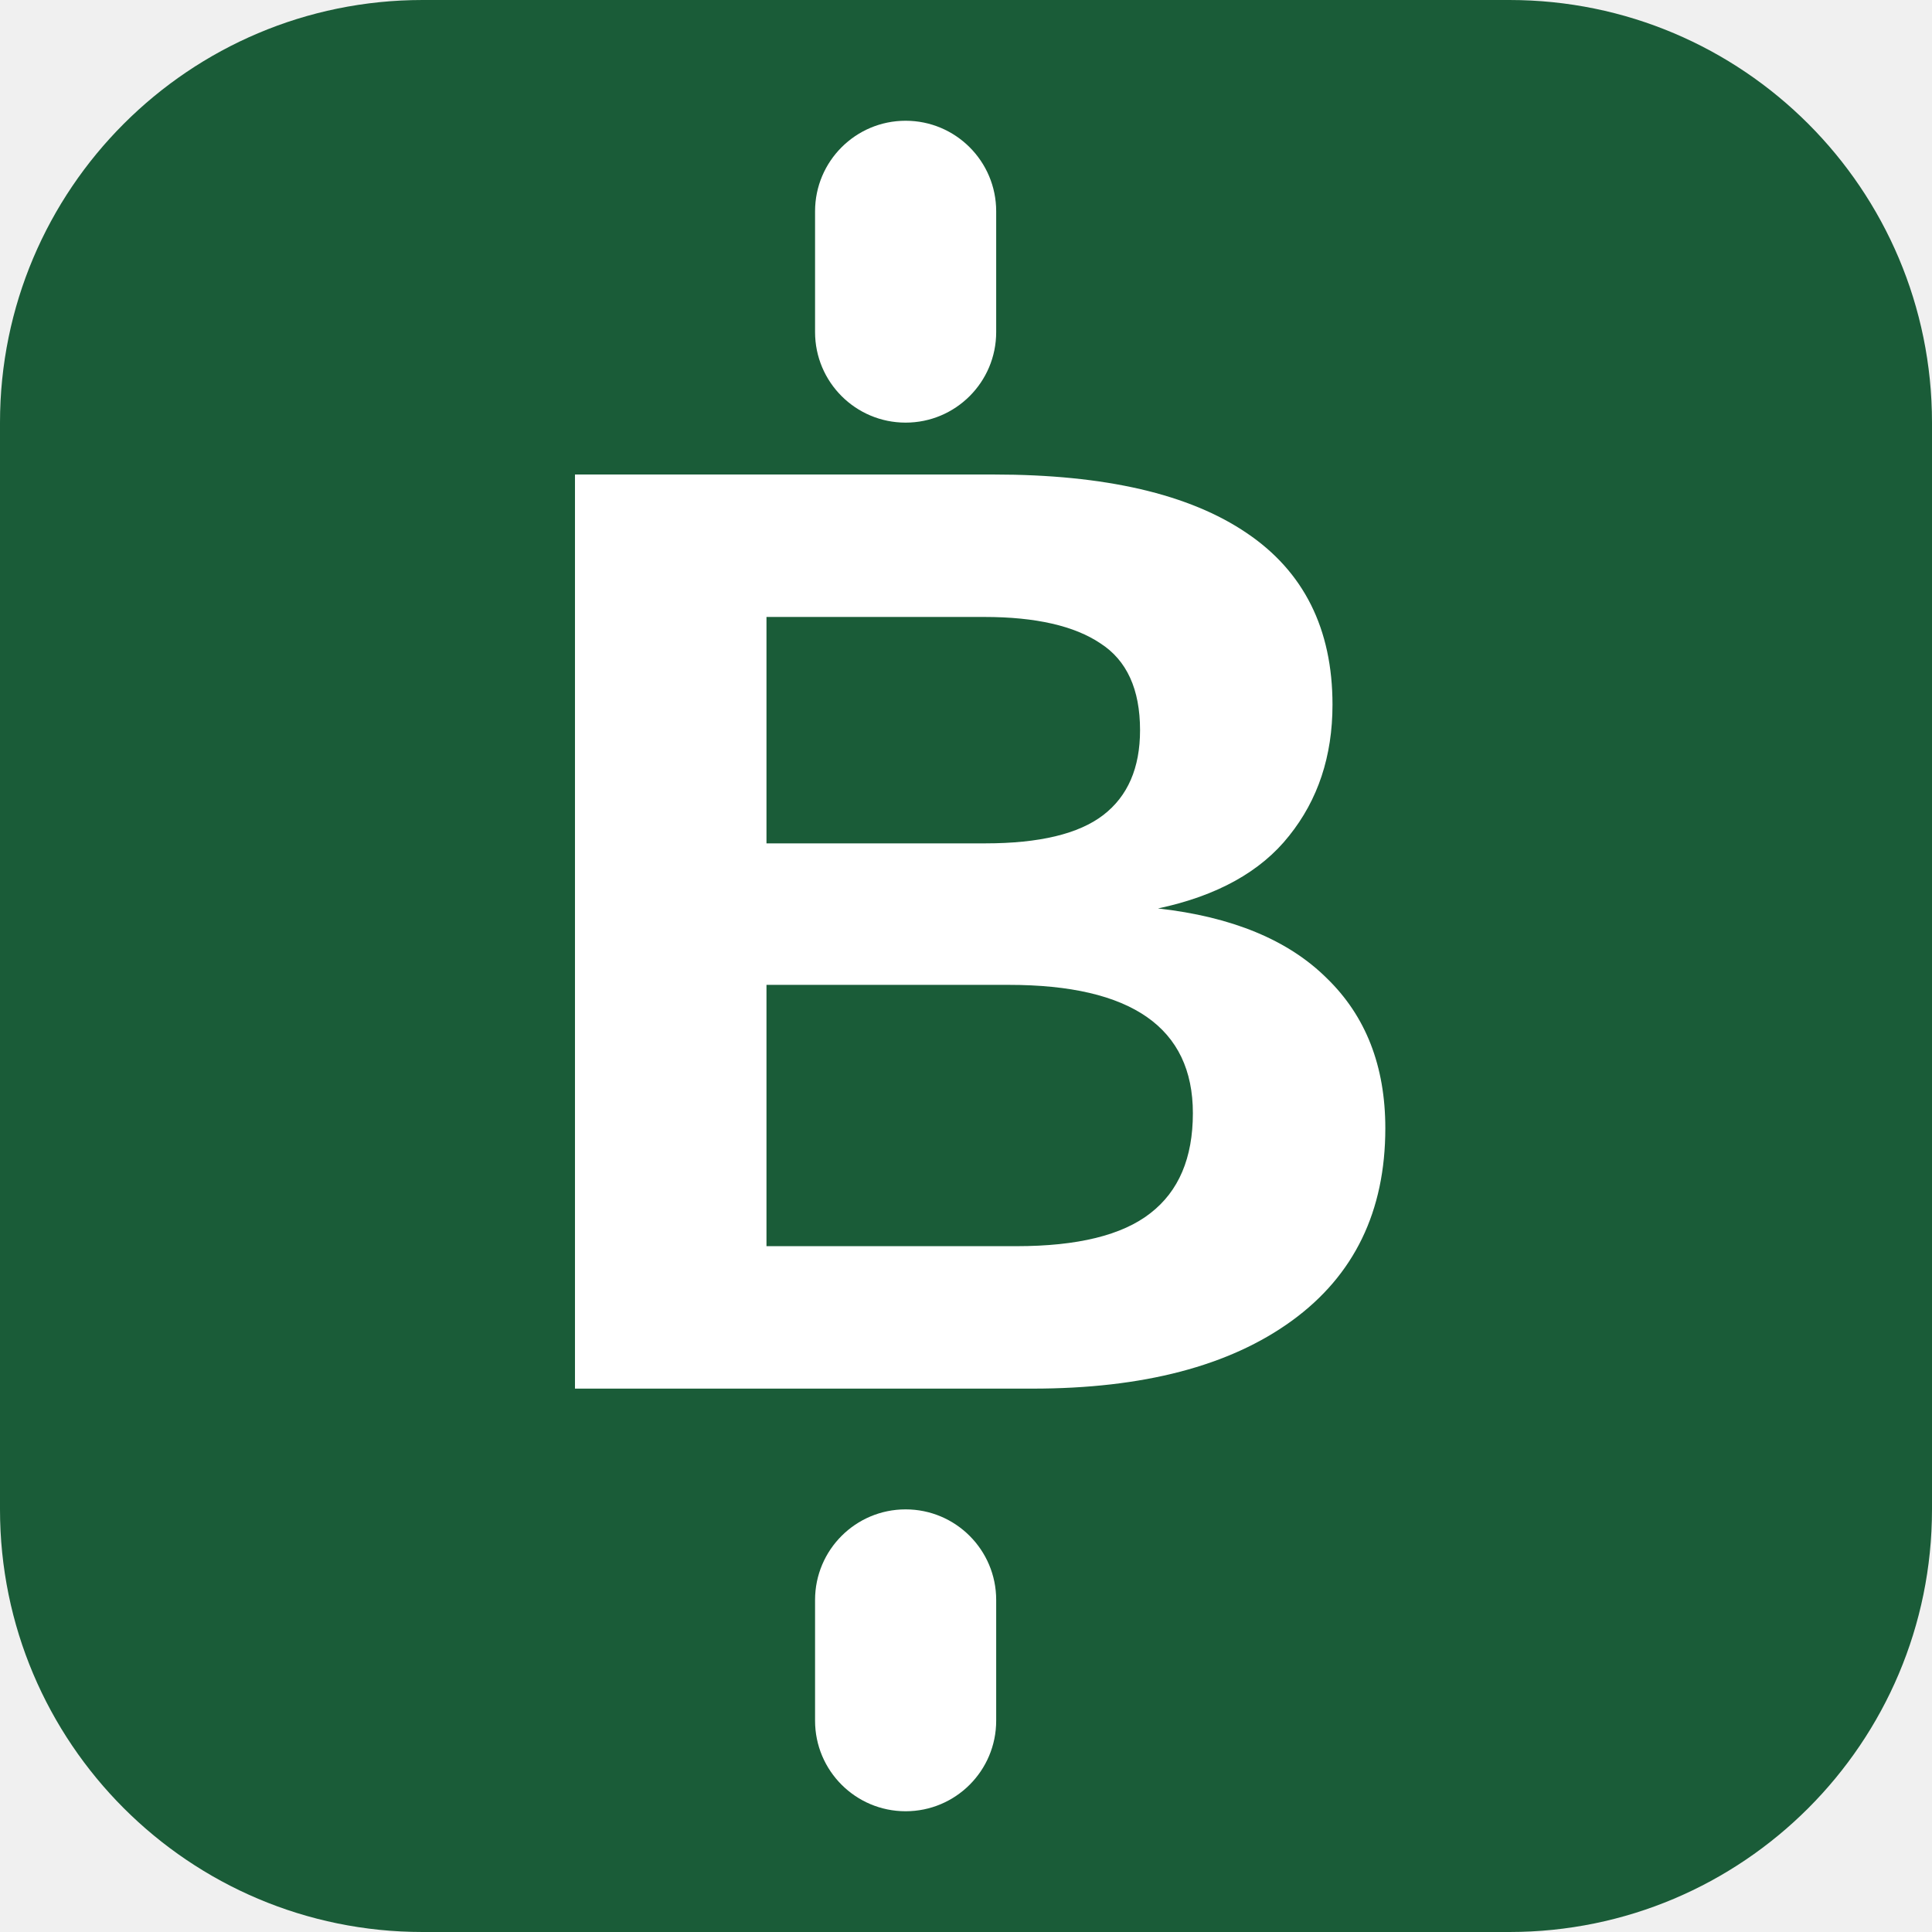
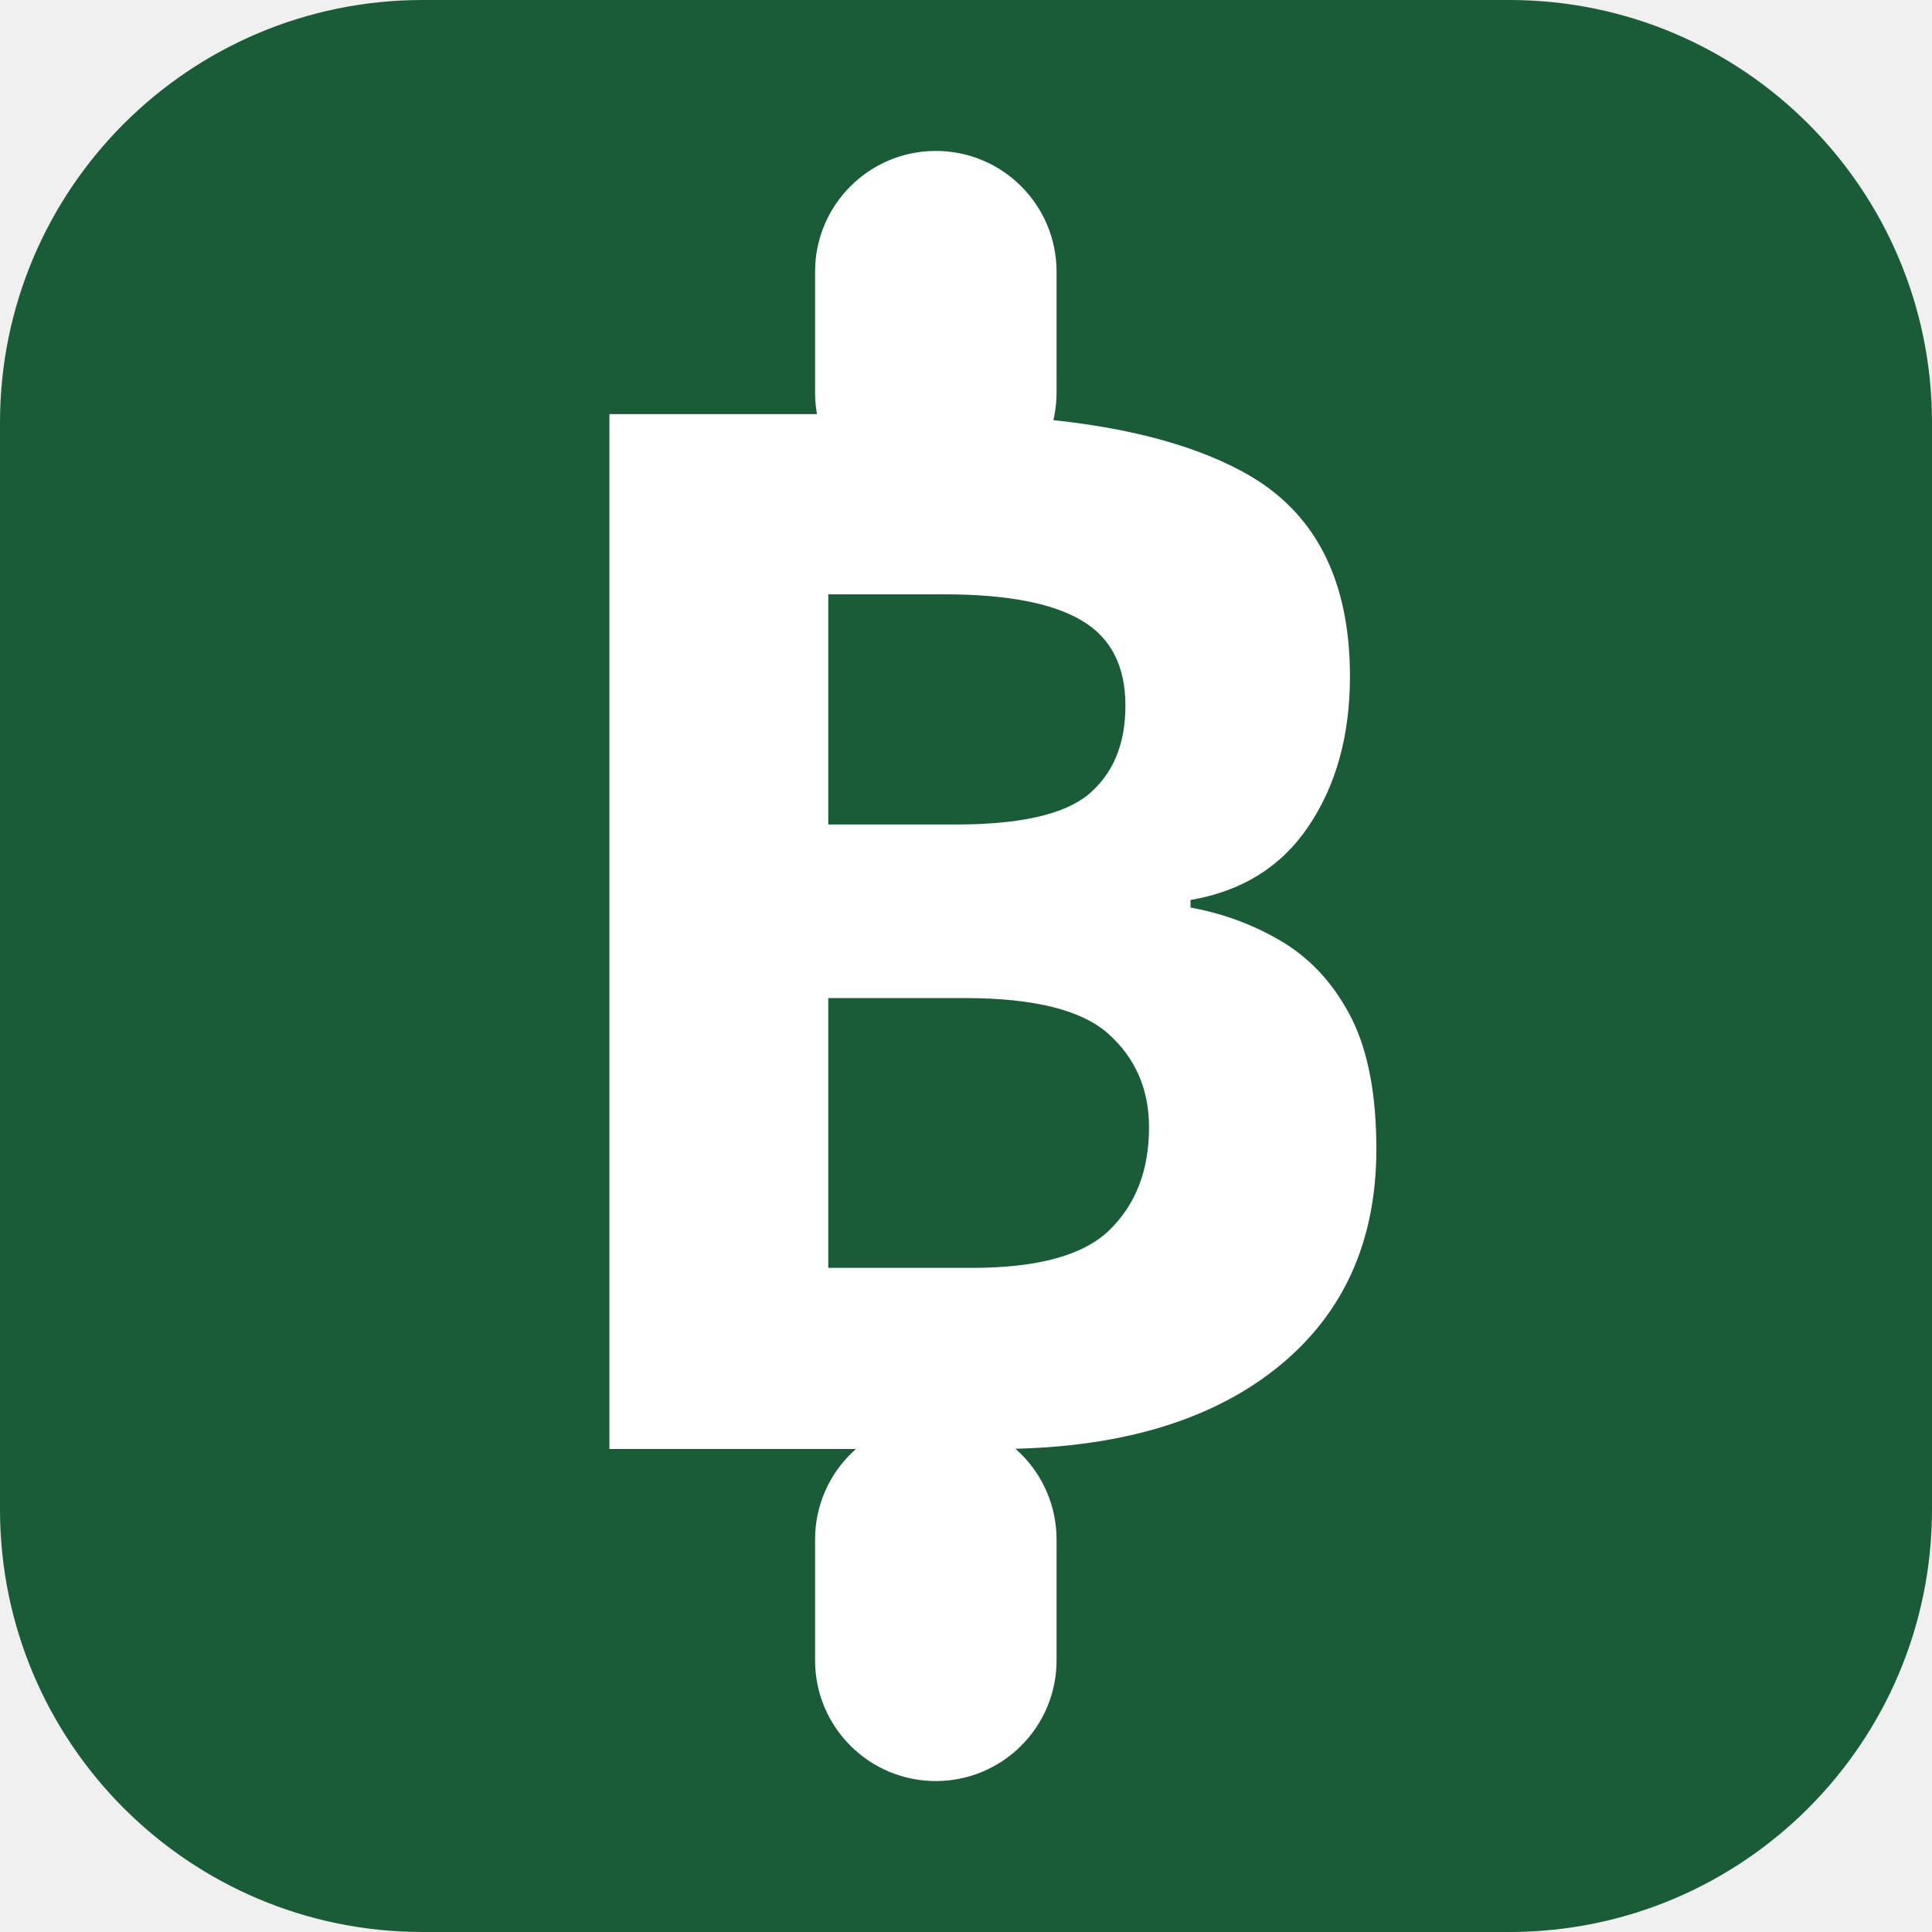
<svg xmlns="http://www.w3.org/2000/svg" viewBox="0 0 32 32">
  <rect width="32" height="32" rx="7" fill="#1A5C38" />
-   <text x="16" y="23" text-anchor="middle" font-family="Arial Black, Helvetica Neue, Arial, sans-serif" font-weight="900" font-size="22" fill="#ffffff">B</text>
-   <rect x="13.5" y="2" width="3" height="5" rx="1.5" fill="#ffffff" />
-   <rect x="13.5" y="25" width="3" height="5" rx="1.5" fill="#ffffff" />
+   <rect x="13.5" y="2.5" width="4" height="6" rx="2" fill="#ffffff" />
+   <rect x="13.5" y="23.5" width="4" height="6" rx="2" fill="#ffffff" />
+   <text x="16" y="24" text-anchor="middle" font-family="Impact, Arial Black, sans-serif" font-weight="900" font-size="24" fill="#ffffff">B</text>
</svg>
